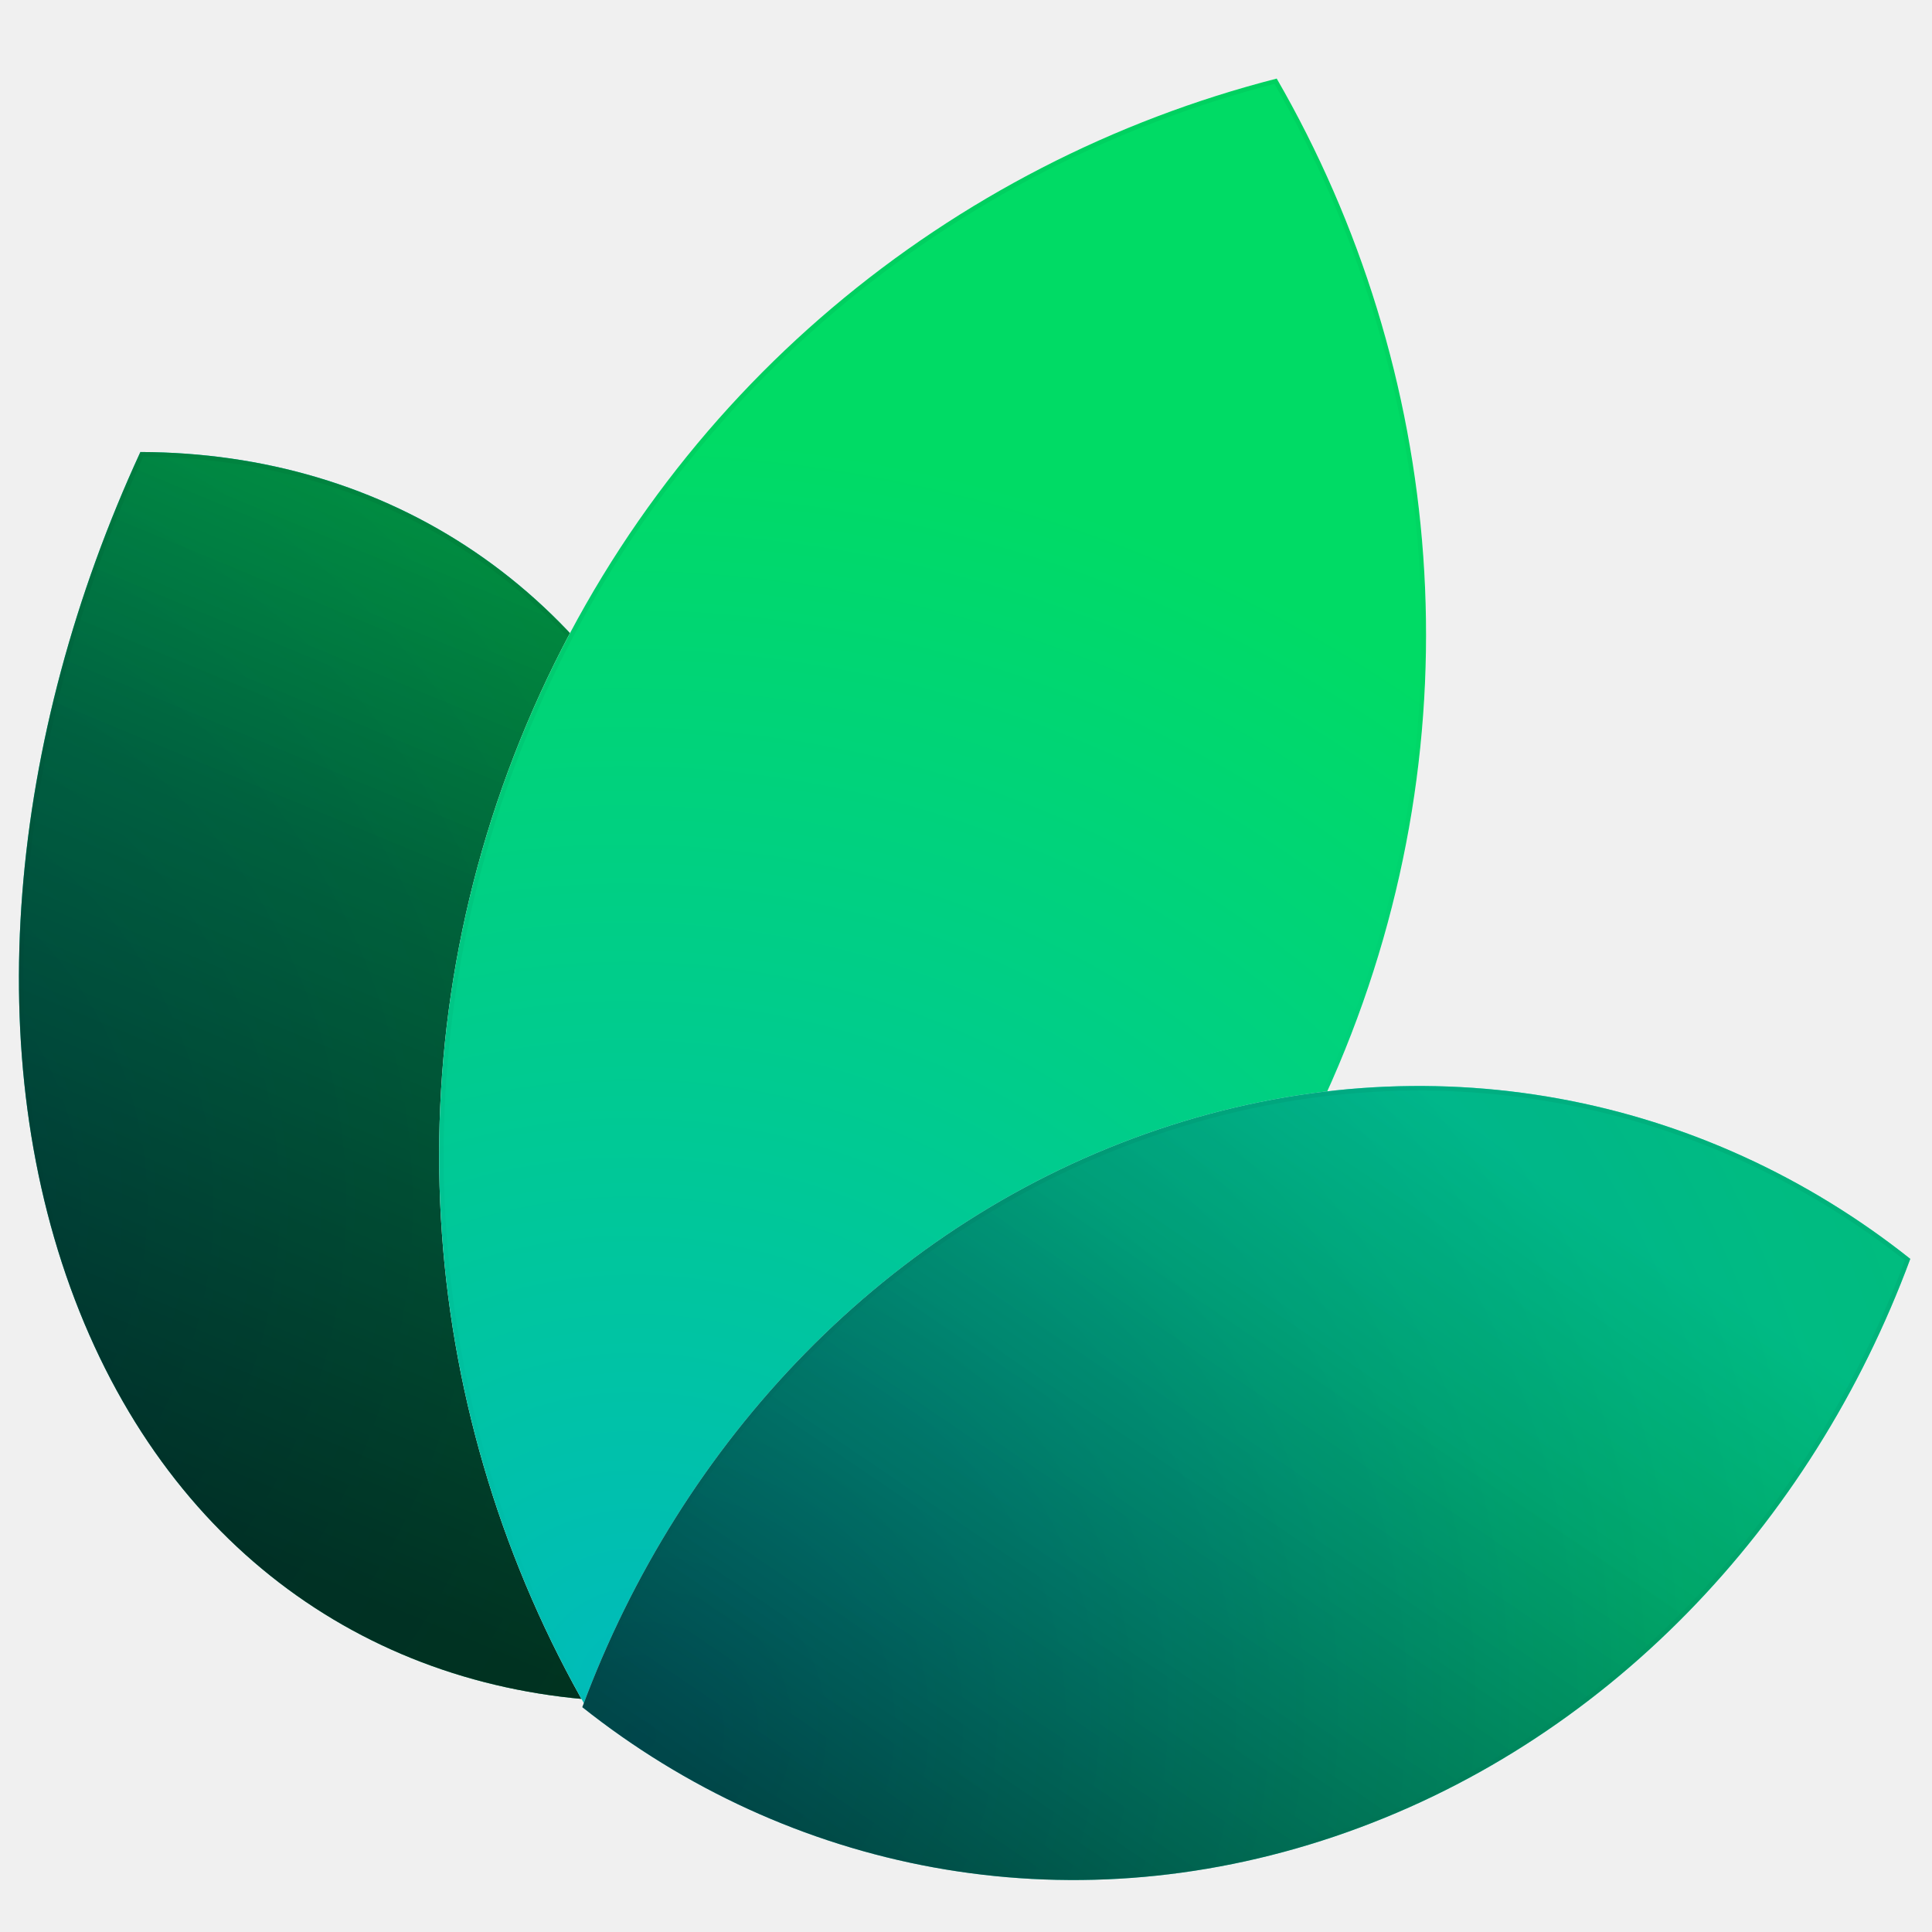
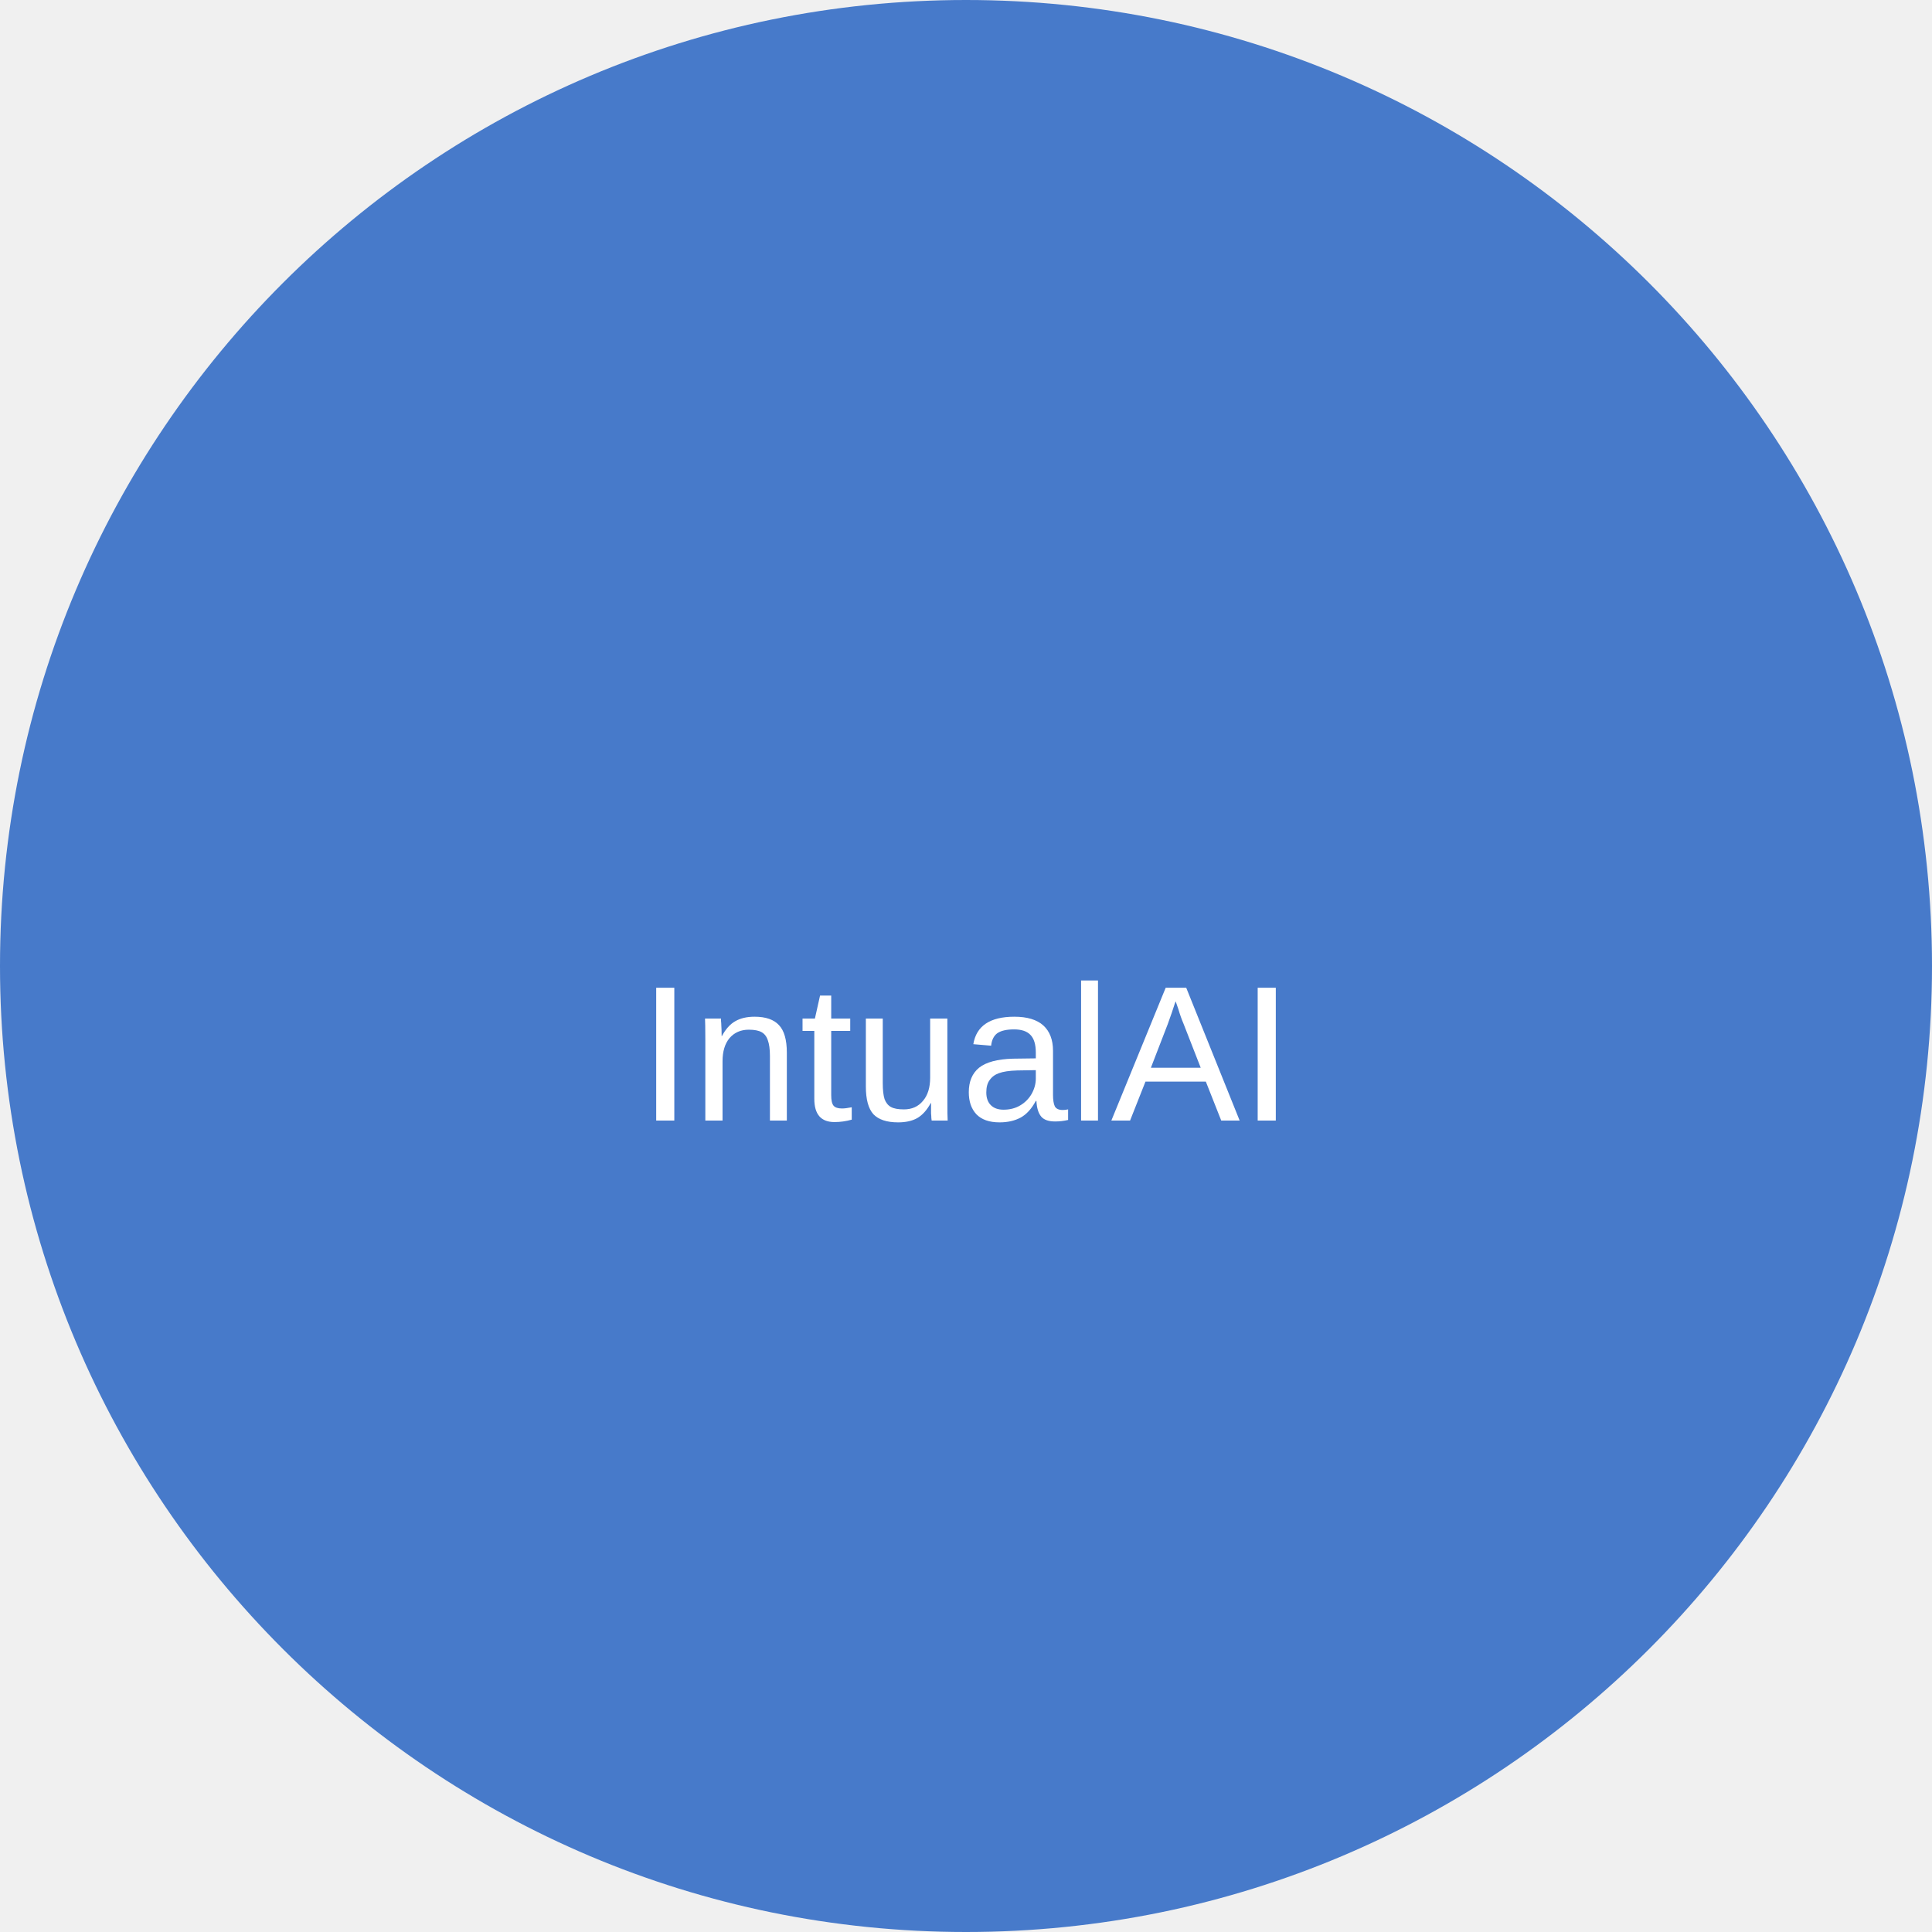
- <svg xmlns="http://www.w3.org/2000/svg" width="24" height="24" viewBox="0 0 24 24" fill="none">
-   <path d="M7.953 21.139C4.896 21.13 2.255 19.458 0.987 16.29C-0.28 13.121 0.109 9.163 1.744 5.615C4.801 5.624 7.442 7.296 8.71 10.465C9.977 13.633 9.588 17.591 7.953 21.139Z" fill="white" />
-   <path d="M7.953 21.139C4.896 21.13 2.255 19.458 0.987 16.29C-0.28 13.121 0.109 9.163 1.744 5.615C4.801 5.624 7.442 7.296 8.71 10.465C9.977 13.633 9.588 17.591 7.953 21.139Z" fill="url(#paint0_radial_101_2703)" />
-   <path d="M7.953 21.139C4.896 21.13 2.255 19.458 0.987 16.29C-0.28 13.121 0.109 9.163 1.744 5.615C4.801 5.624 7.442 7.296 8.71 10.465C9.977 13.633 9.588 17.591 7.953 21.139Z" fill="black" fill-opacity="0.5" style="mix-blend-mode:hard-light" />
-   <path d="M7.953 21.139C4.896 21.13 2.255 19.458 0.987 16.29C-0.28 13.121 0.109 9.163 1.744 5.615C4.801 5.624 7.442 7.296 8.71 10.465C9.977 13.633 9.588 17.591 7.953 21.139Z" fill="url(#paint1_linear_101_2703)" fill-opacity="0.5" style="mix-blend-mode:hard-light" />
-   <path d="M8.684 10.476C9.945 13.63 9.561 17.572 7.935 21.111C4.897 21.096 2.274 19.431 1.013 16.279C-0.248 13.124 0.136 9.182 1.762 5.643C4.8 5.659 7.423 7.324 8.684 10.476Z" stroke="url(#paint2_linear_101_2703)" stroke-opacity="0.05" stroke-width="0.056" />
-   <path d="M7.31 21.257C11.354 20.221 14.884 17.375 16.628 13.236C18.373 9.097 17.945 4.587 15.86 0.976C11.816 2.012 8.287 4.858 6.542 8.998C4.797 13.137 5.225 17.646 7.31 21.257Z" fill="white" />
-   <path d="M7.31 21.257C11.354 20.221 14.884 17.375 16.628 13.236C18.373 9.097 17.945 4.587 15.86 0.976C11.816 2.012 8.287 4.858 6.542 8.998C4.797 13.137 5.225 17.646 7.31 21.257Z" fill="url(#paint3_radial_101_2703)" />
-   <path d="M16.603 13.225C14.864 17.349 11.351 20.187 7.324 21.225C5.253 17.624 4.829 13.132 6.568 9.009C8.306 4.885 11.819 2.047 15.846 1.009C17.918 4.61 18.341 9.101 16.603 13.225Z" stroke="url(#paint4_linear_101_2703)" stroke-opacity="0.05" stroke-width="0.056" />
-   <path d="M7.234 21.207C9.789 23.237 13.21 23.951 16.577 22.814C19.944 21.677 22.506 18.945 23.73 15.638C21.175 13.608 17.754 12.894 14.387 14.031C11.02 15.168 8.458 17.901 7.234 21.207Z" fill="white" />
-   <path d="M7.234 21.207C9.789 23.237 13.21 23.951 16.577 22.814C19.944 21.677 22.506 18.945 23.73 15.638C21.175 13.608 17.754 12.894 14.387 14.031C11.02 15.168 8.458 17.901 7.234 21.207Z" fill="url(#paint5_radial_101_2703)" />
-   <path d="M7.234 21.207C9.789 23.237 13.21 23.951 16.577 22.814C19.944 21.677 22.506 18.945 23.73 15.638C21.175 13.608 17.754 12.894 14.387 14.031C11.02 15.168 8.458 17.901 7.234 21.207Z" fill="black" fill-opacity="0.2" style="mix-blend-mode:hard-light" />
-   <path d="M7.234 21.207C9.789 23.237 13.21 23.951 16.577 22.814C19.944 21.677 22.506 18.945 23.73 15.638C21.175 13.608 17.754 12.894 14.387 14.031C11.02 15.168 8.458 17.901 7.234 21.207Z" fill="url(#paint6_linear_101_2703)" fill-opacity="0.5" style="mix-blend-mode:hard-light" />
-   <path d="M16.568 22.787C13.218 23.918 9.814 23.212 7.267 21.198C8.492 17.907 11.044 15.189 14.396 14.058C17.747 12.927 21.15 13.633 23.697 15.648C22.472 18.938 19.92 21.656 16.568 22.787Z" stroke="url(#paint7_linear_101_2703)" stroke-opacity="0.05" stroke-width="0.056" />
-   <defs>
-     <radialGradient id="paint0_radial_101_2703" cx="0" cy="0" r="1" gradientUnits="userSpaceOnUse" gradientTransform="translate(-3.00503 15.023) rotate(-10.029) scale(17.9572 17.784)">
-       <stop stop-color="#00B0BB" />
-       <stop offset="1" stop-color="#00DB65" />
-     </radialGradient>
-     <linearGradient id="paint1_linear_101_2703" x1="7.39" y1="4.813" x2="1.63" y2="18.689" gradientUnits="userSpaceOnUse">
-       <stop stop-color="#18E299" />
-       <stop offset="1" />
-     </linearGradient>
-     <linearGradient id="paint2_linear_101_2703" x1="7.948" y1="8.016" x2="1.761" y2="18.746" gradientUnits="userSpaceOnUse">
-       <stop />
-       <stop offset="1" stop-opacity="0" />
-     </linearGradient>
-     <radialGradient id="paint3_radial_101_2703" cx="0" cy="0" r="1" gradientUnits="userSpaceOnUse" gradientTransform="translate(8.11404 20.8822) rotate(-75.7542) scale(21.6246 23.7772)">
-       <stop stop-color="#00BBBB" />
-       <stop offset="0.713" stop-color="#00DB65" />
-     </radialGradient>
-     <linearGradient id="paint4_linear_101_2703" x1="7.602" y1="5.871" x2="15.556" y2="16.372" gradientUnits="userSpaceOnUse">
-       <stop />
-       <stop offset="1" stop-opacity="0" />
-     </linearGradient>
-     <radialGradient id="paint5_radial_101_2703" cx="0" cy="0" r="1" gradientUnits="userSpaceOnUse" gradientTransform="translate(7.84537 21.5181) rotate(-20.3525) scale(18.5603 17.32)">
-       <stop stop-color="#00B0BB" />
-       <stop offset="1" stop-color="#00DB65" />
-     </radialGradient>
-     <linearGradient id="paint6_linear_101_2703" x1="16.808" y1="13.007" x2="10.041" y2="22.994" gradientUnits="userSpaceOnUse">
-       <stop stop-color="#00B1BC" />
-       <stop offset="1" />
-     </linearGradient>
-     <linearGradient id="paint7_linear_101_2703" x1="16.808" y1="13.007" x2="14.169" y2="23.841" gradientUnits="userSpaceOnUse">
-       <stop />
-       <stop offset="1" stop-opacity="0" />
-     </linearGradient>
-   </defs>
+ <svg xmlns="http://www.w3.org/2000/svg" viewBox="0 0 100 100" fill="none">
+   <circle cx="50" cy="50" r="50" fill="#477ACA" />
+   <text x="50%" y="55%" text-anchor="middle" fill="white" font-size="10" font-family="Arial" dy=".3em">
+     IntualAI
+   </text>
</svg>
